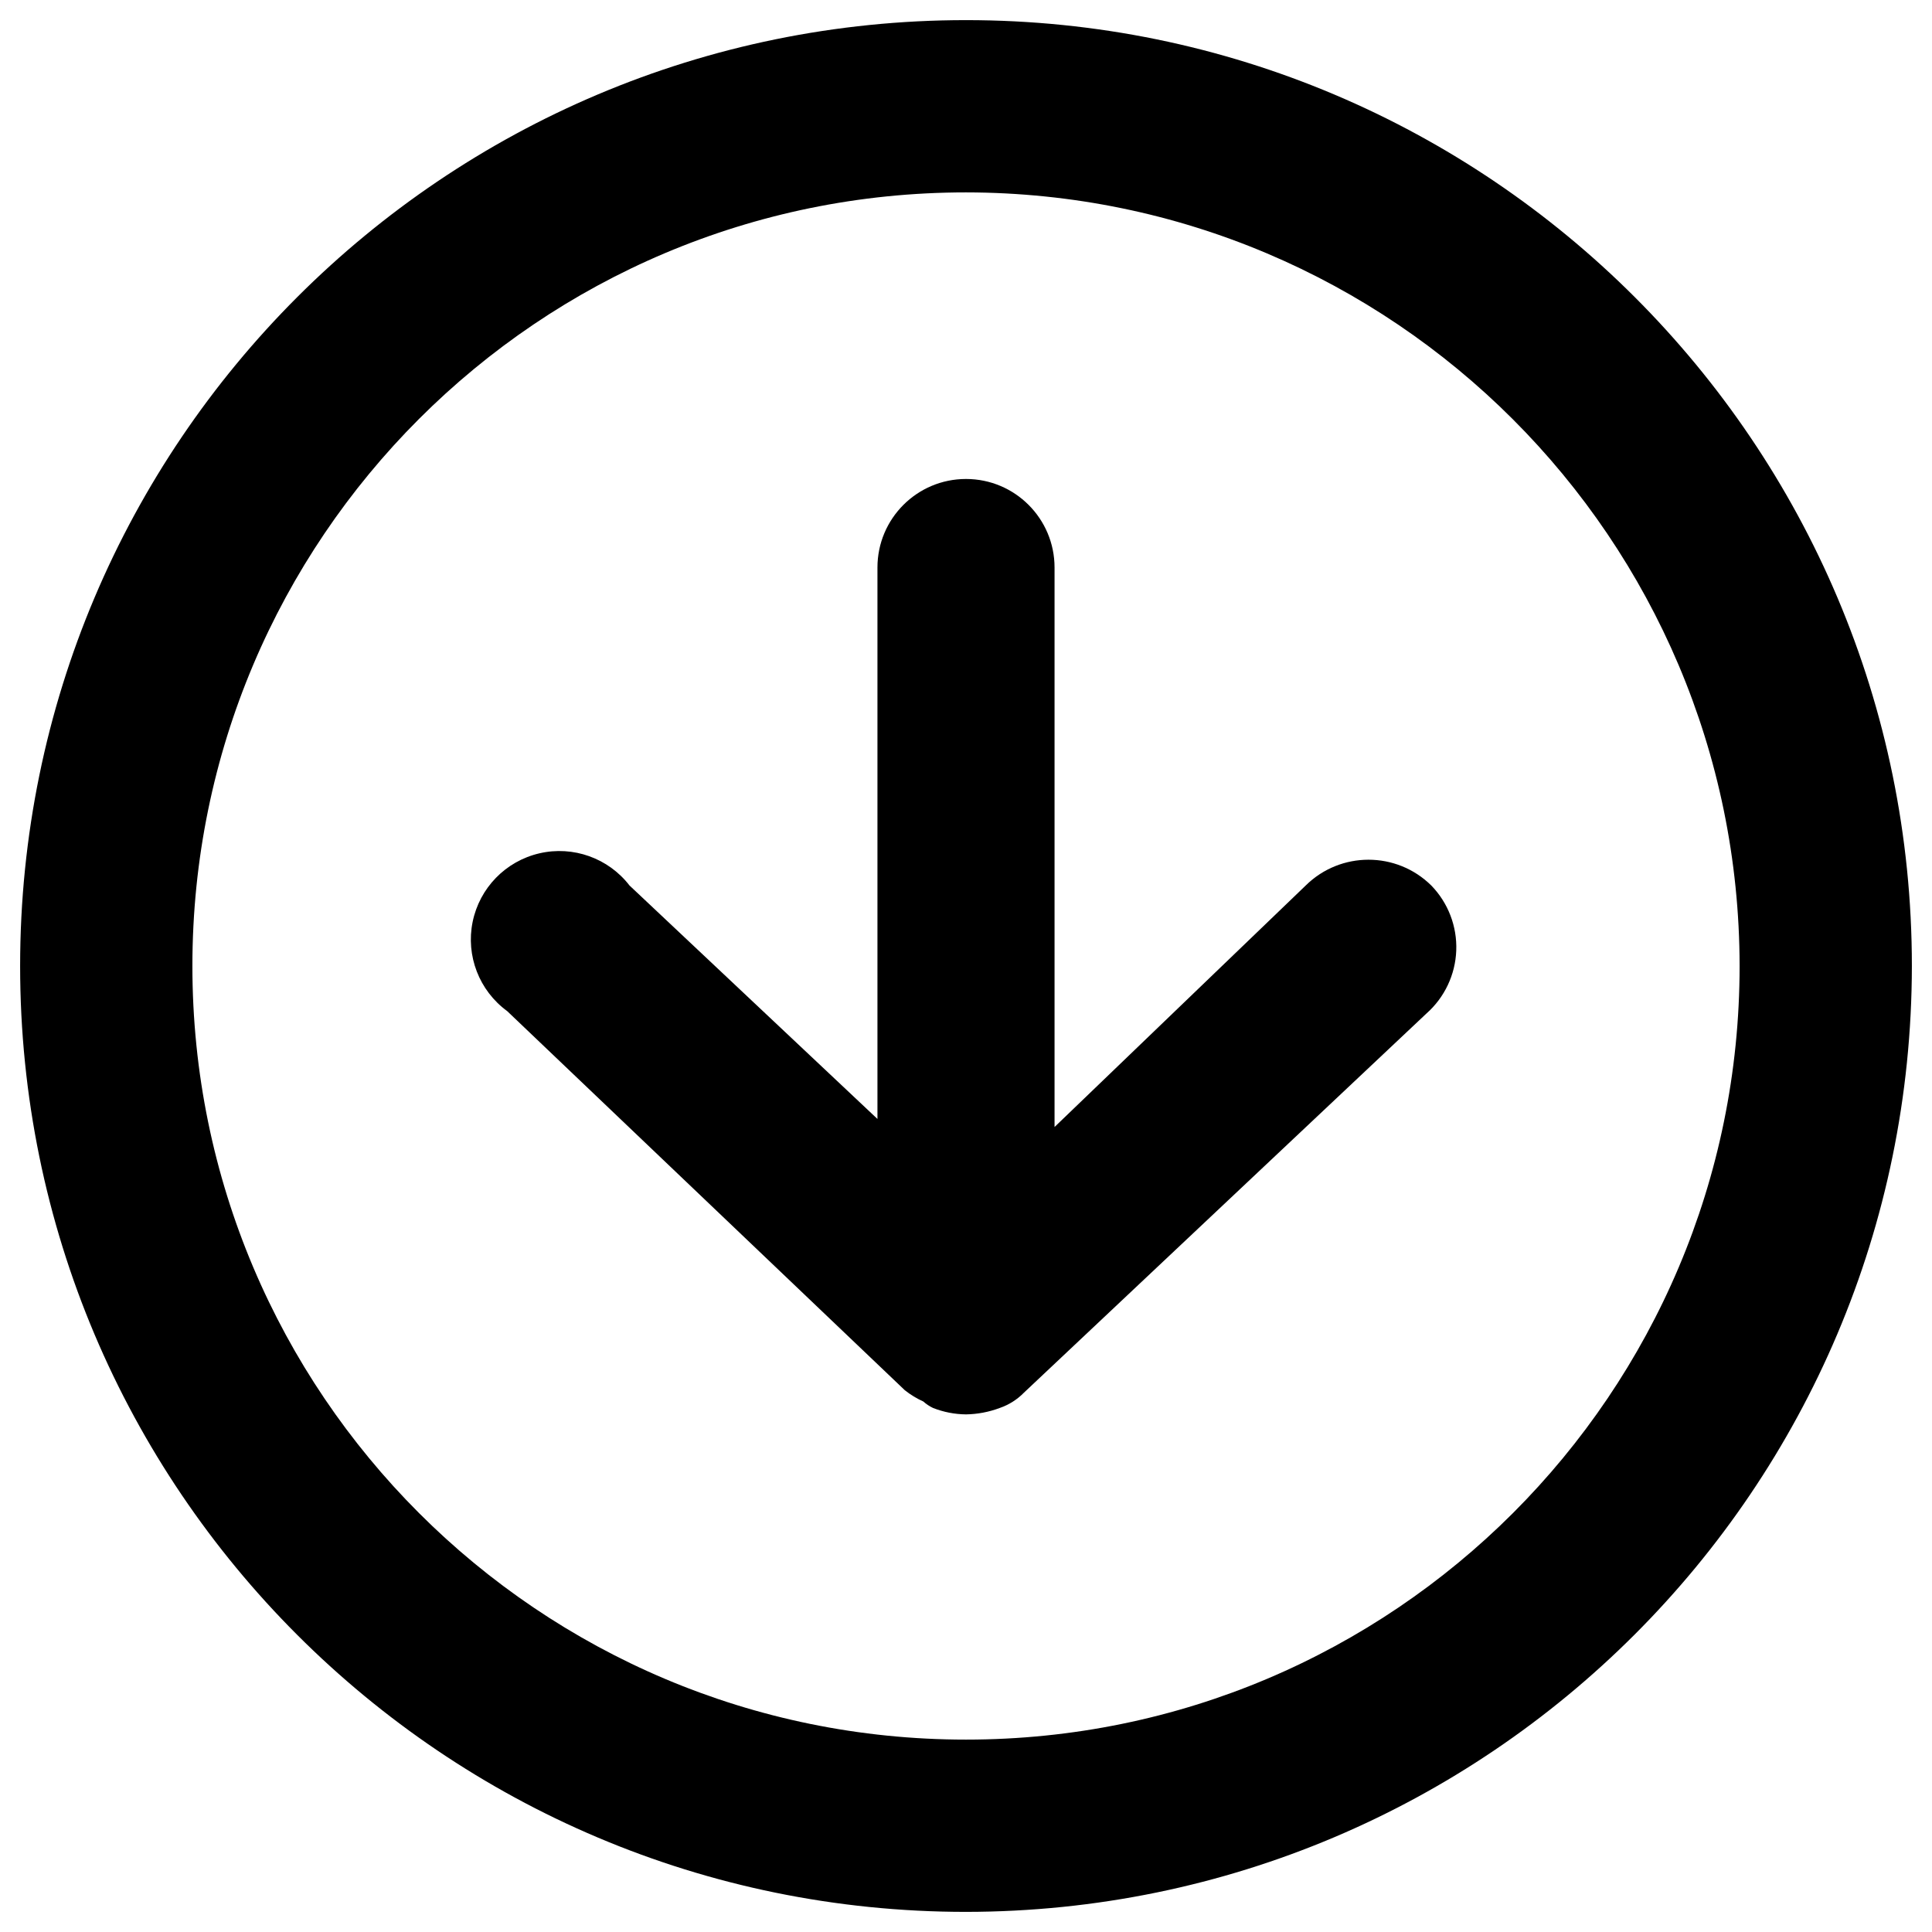
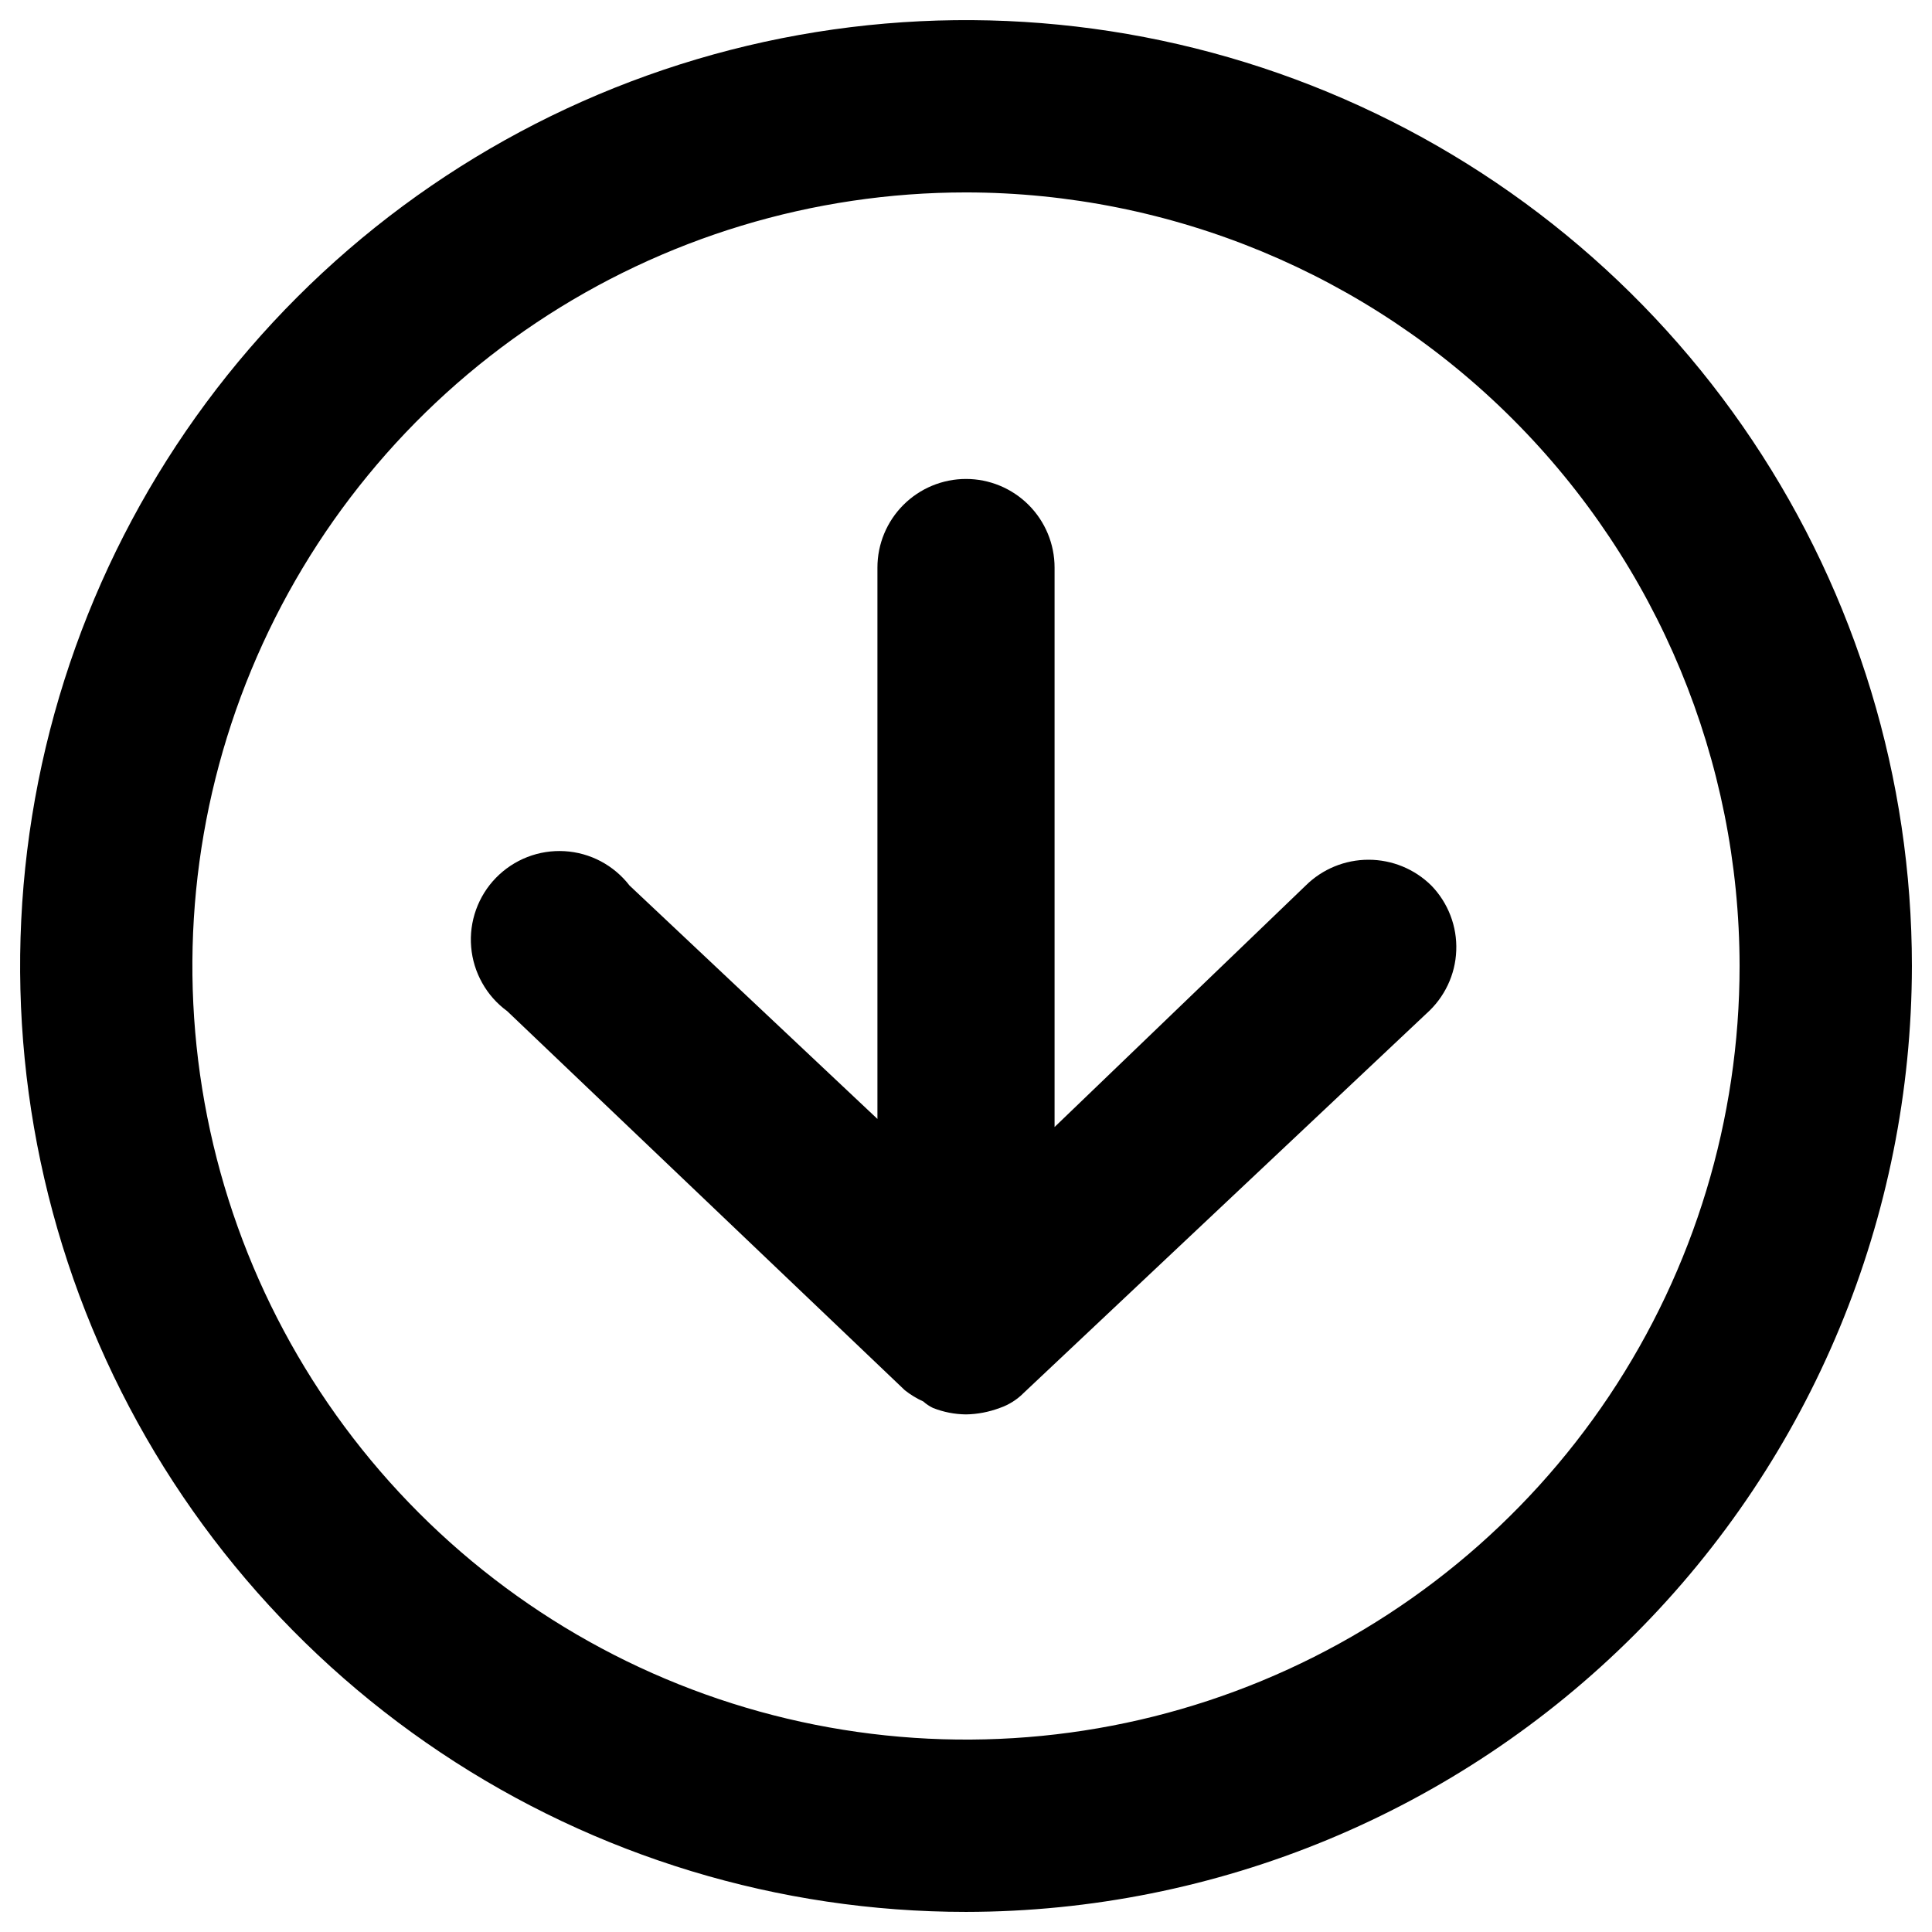
- <svg xmlns="http://www.w3.org/2000/svg" viewBox="0 0 24 24">
-   <defs>
-     <style>.cls-1{fill:none;}</style>
-   </defs>
-   <g id="Layer_2" data-name="Layer 2">
-     <g id="Elements_2" data-name="Elements 2">
-       <path d="M12,23.75A11.75,11.75,0,1,1,23.75,12,11.76,11.76,0,0,1,12,23.75ZM12,2.39A9.61,9.61,0,1,0,21.61,12,9.62,9.62,0,0,0,12,2.39Z" />
-       <rect class="cls-1" width="24" height="24" />
-       <path d="M17.78,11a1.11,1.11,0,0,0-1.56,0l-3.12,3V7.05a1.1,1.1,0,0,0-2.2,0V13.9L7.82,11A1.1,1.1,0,1,0,6.3,12.56l4.94,4.71a1.09,1.09,0,0,0,.23.14.5.5,0,0,0,.12.08,1.15,1.15,0,0,0,.41.08,1.25,1.25,0,0,0,.42-.08h0a.77.77,0,0,0,.3-.19l0,0,5-4.71A1.1,1.1,0,0,0,17.78,11Z" />
-     </g>
-   </g>
+ <svg xmlns="http://www.w3.org/2000/svg" viewBox="0 0 32 32">
+   <path d="M16 31.667C12.901 31.667 9.872 30.748 7.296 29.026C4.72 27.305 2.712 24.858 1.526 21.995C0.34 19.133 0.03 15.983 0.634 12.944C1.239 9.905 2.731 7.113 4.922 4.922C7.113 2.731 9.905 1.239 12.944 0.634C15.983 0.03 19.133 0.34 21.995 1.526C24.858 2.712 27.305 4.72 29.026 7.296C30.748 9.872 31.667 12.901 31.667 16C31.663 20.154 30.011 24.137 27.074 27.074C24.137 30.011 20.154 31.663 16 31.667V31.667ZM16 3.187C13.466 3.187 10.988 3.938 8.881 5.346C6.774 6.754 5.132 8.755 4.162 11.097C3.192 13.438 2.938 16.014 3.433 18.5C3.927 20.985 5.148 23.268 6.94 25.06C8.732 26.852 11.015 28.073 13.5 28.567C15.986 29.061 18.562 28.808 20.903 27.838C23.245 26.868 25.246 25.226 26.654 23.119C28.062 21.012 28.813 18.534 28.813 16C28.81 12.603 27.459 9.346 25.056 6.943C22.654 4.541 19.397 3.19 16 3.187V3.187Z" />
+   <path d="M23.707 14.667C23.43 14.393 23.056 14.24 22.667 14.24C22.277 14.24 21.904 14.393 21.627 14.667L17.467 18.667V9.4C17.467 9.011 17.312 8.638 17.037 8.363C16.762 8.088 16.389 7.933 16 7.933C15.611 7.933 15.238 8.088 14.963 8.363C14.688 8.638 14.533 9.011 14.533 9.4V18.533L10.427 14.667C10.298 14.5 10.136 14.364 9.95 14.265C9.764 14.167 9.56 14.11 9.35 14.098C9.14 14.086 8.93 14.119 8.735 14.195C8.539 14.271 8.361 14.389 8.215 14.539C8.068 14.689 7.956 14.87 7.885 15.067C7.814 15.265 7.786 15.476 7.804 15.685C7.821 15.894 7.884 16.098 7.987 16.281C8.089 16.464 8.23 16.623 8.4 16.747L14.987 23.027C15.081 23.101 15.184 23.164 15.293 23.213C15.341 23.256 15.395 23.292 15.453 23.32C15.627 23.389 15.813 23.425 16 23.427C16.191 23.424 16.381 23.387 16.56 23.32C16.711 23.268 16.848 23.181 16.96 23.067L23.627 16.787C23.775 16.655 23.895 16.495 23.98 16.316C24.065 16.137 24.113 15.942 24.12 15.744C24.128 15.546 24.095 15.348 24.024 15.163C23.953 14.978 23.845 14.809 23.707 14.667V14.667Z" />
</svg>
